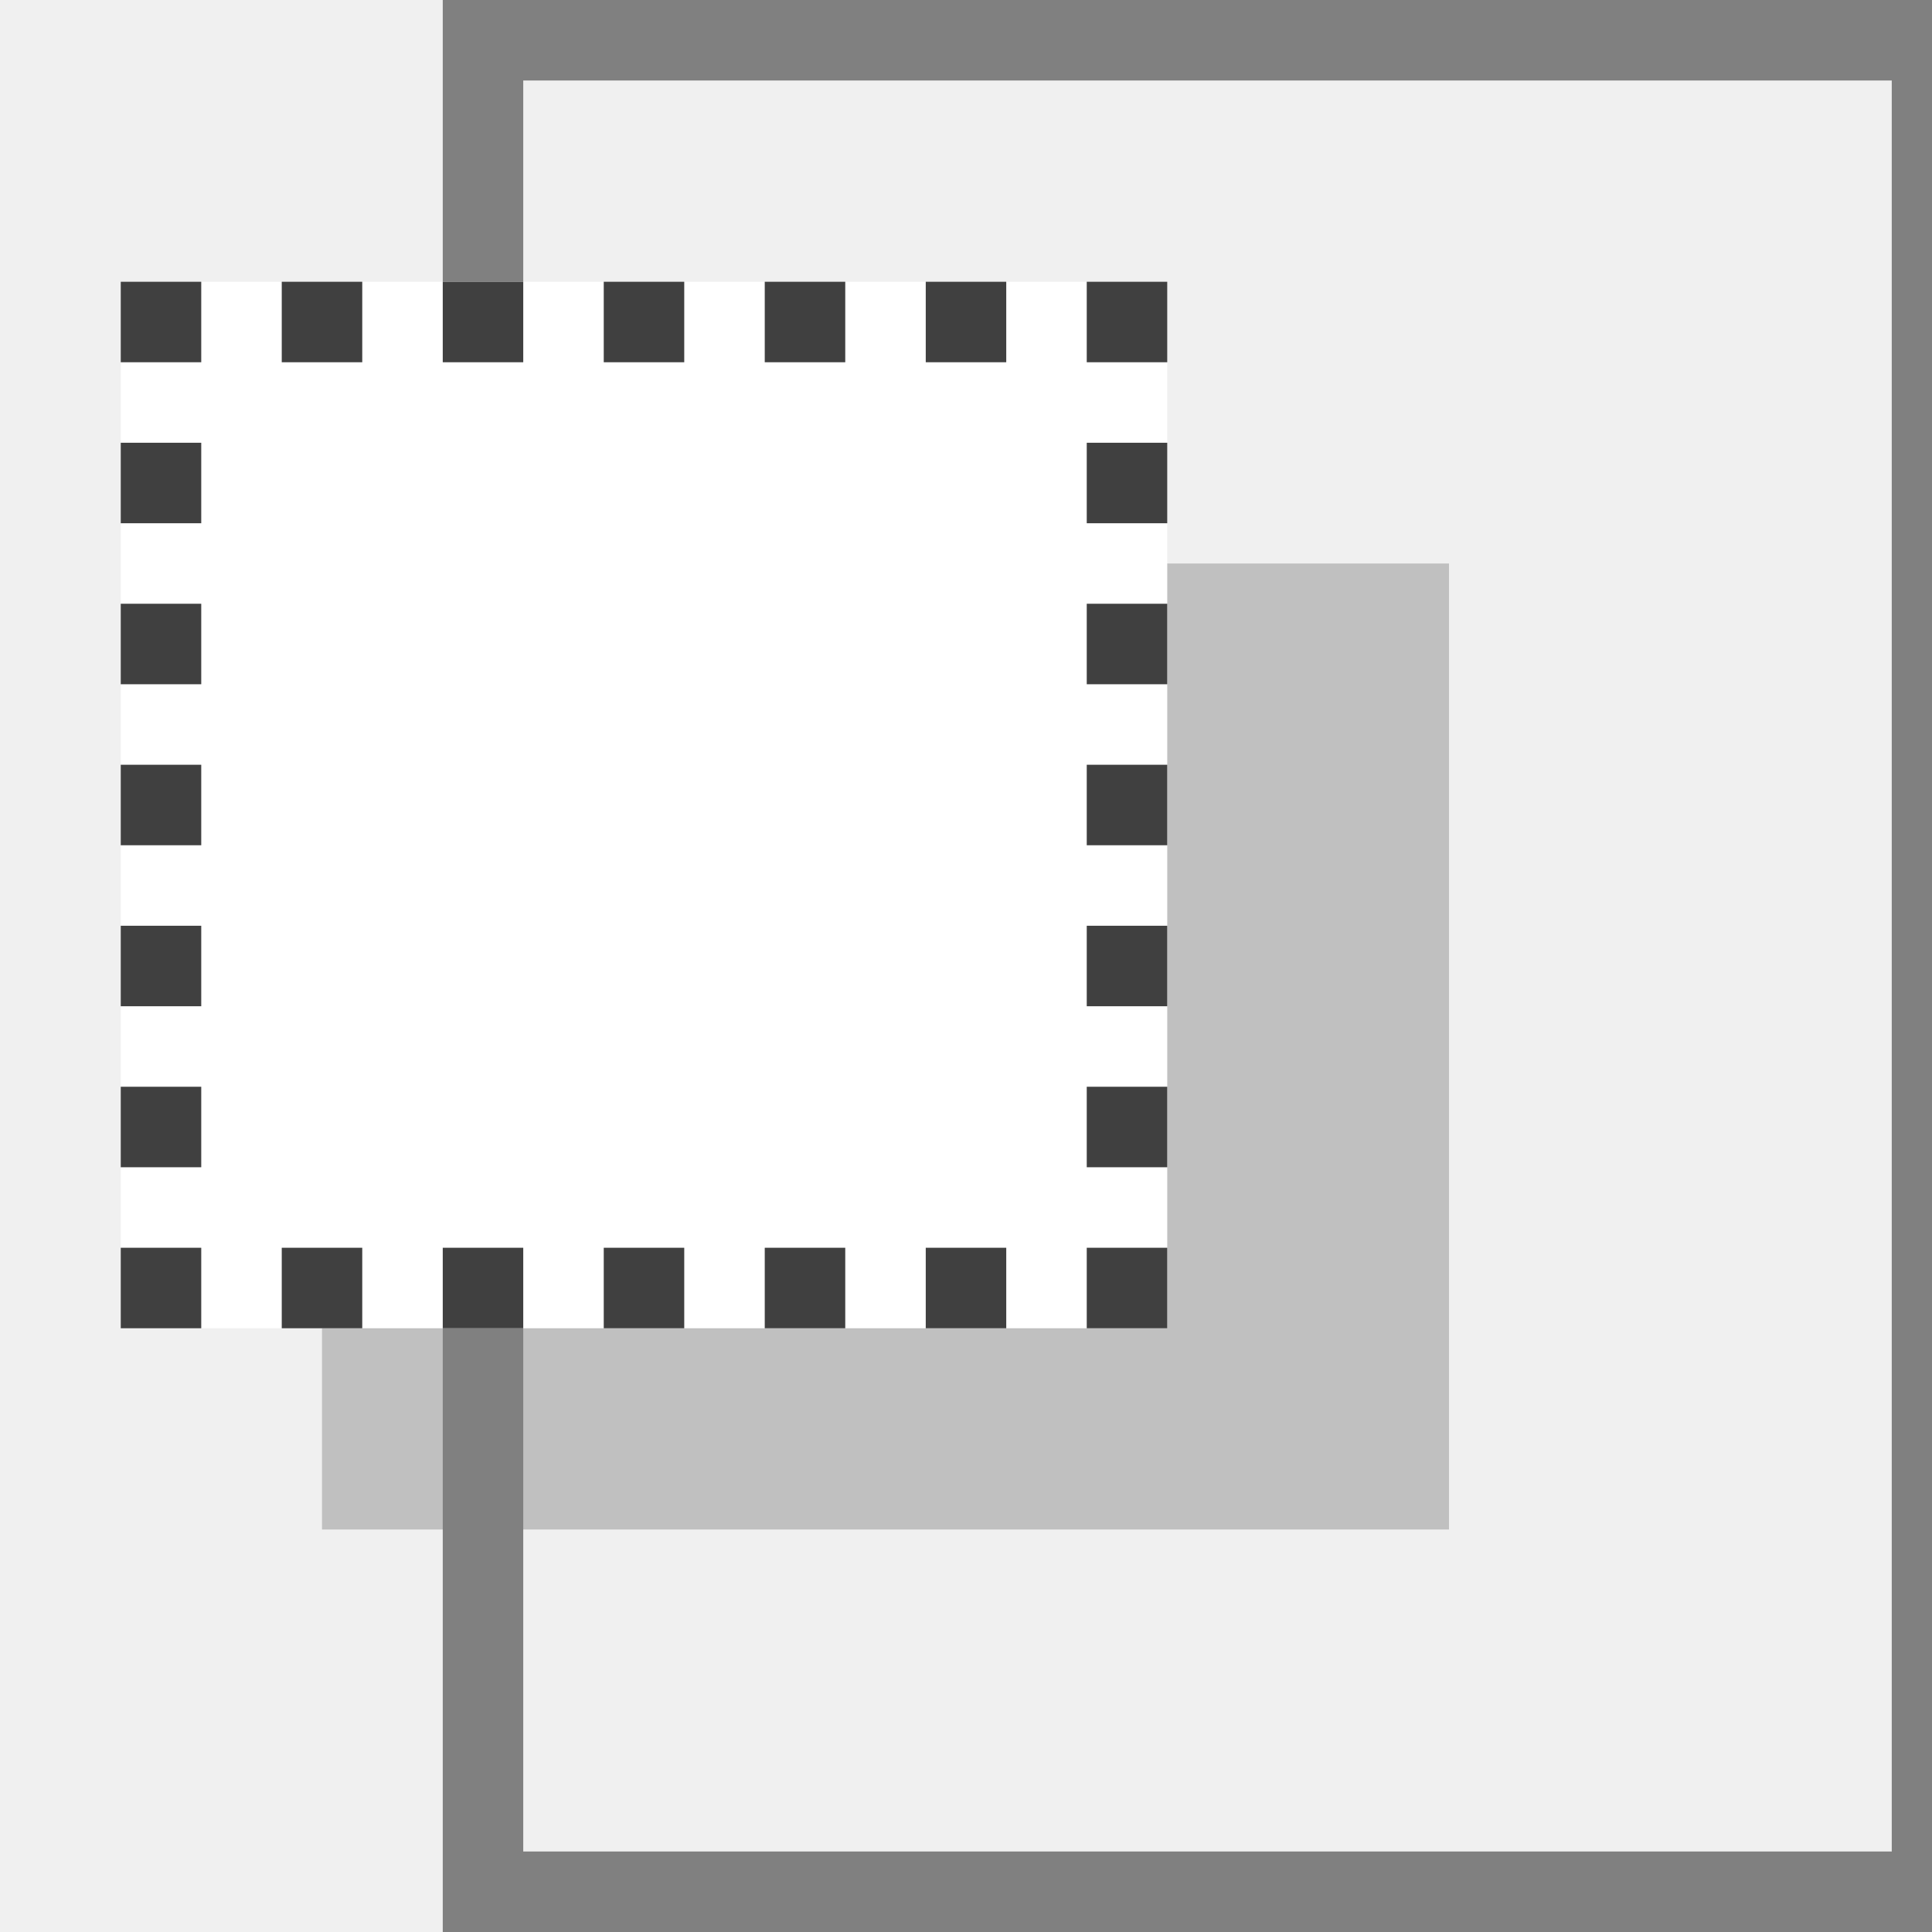
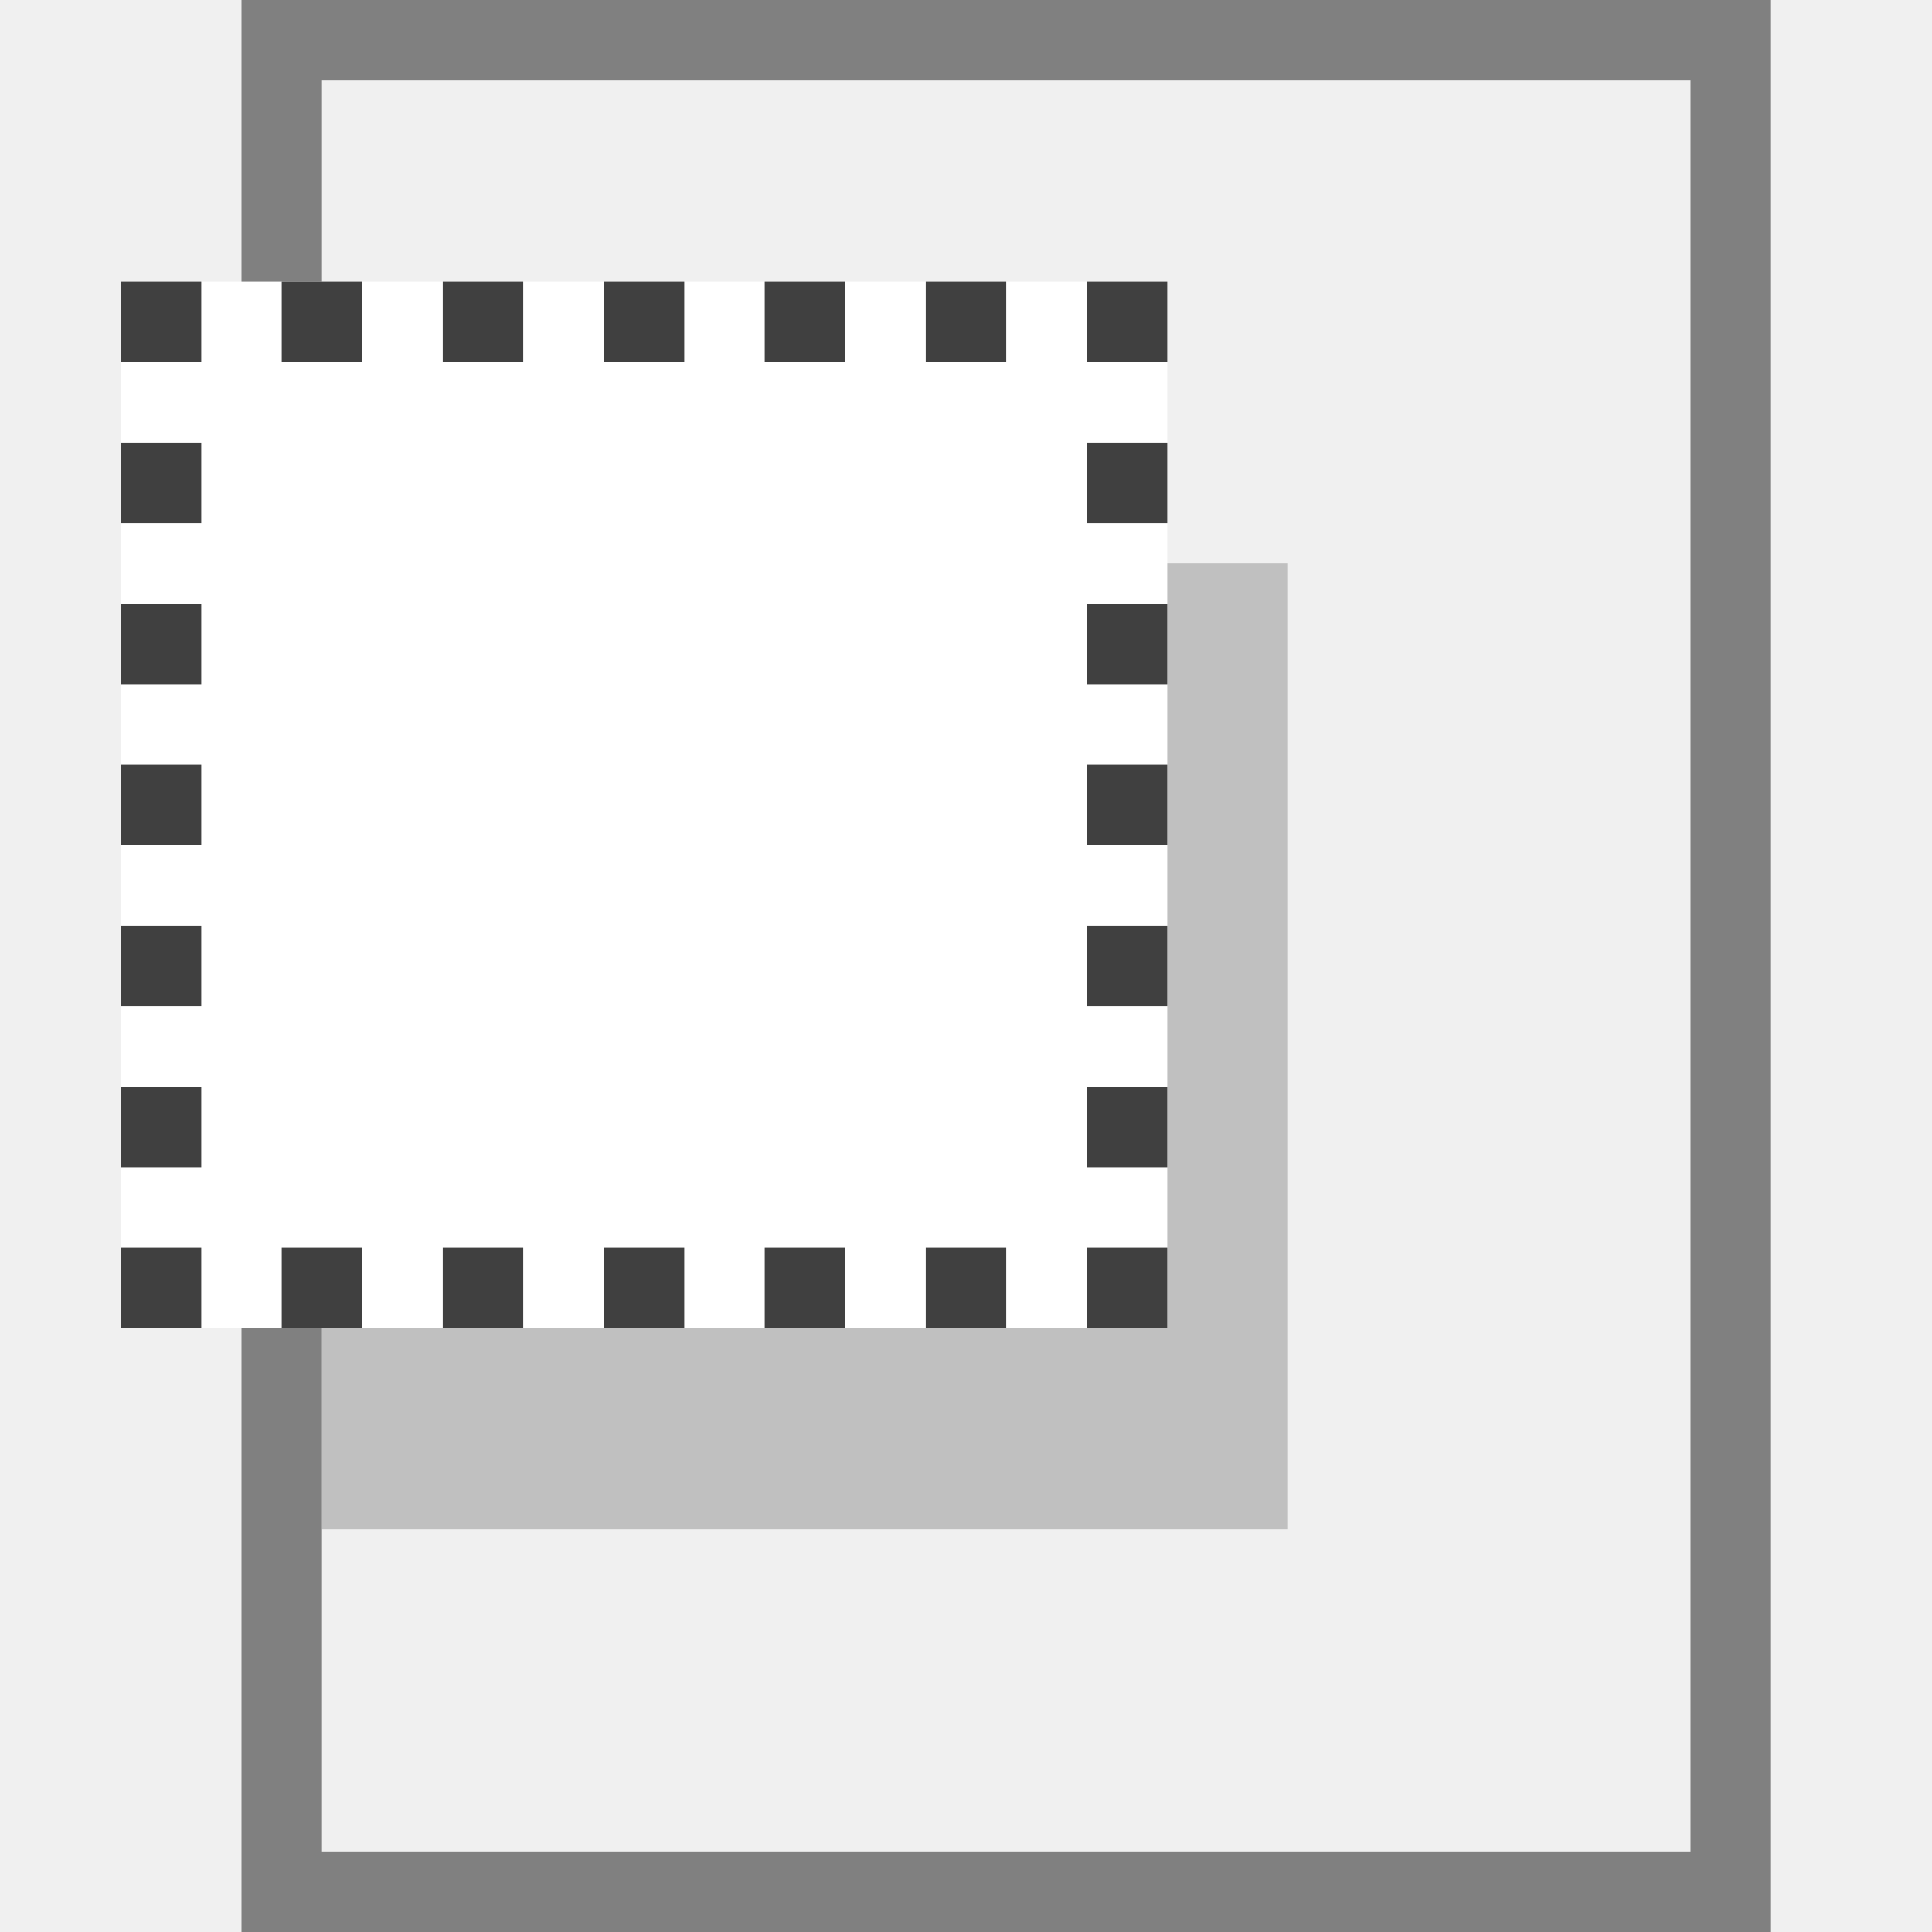
<svg xmlns="http://www.w3.org/2000/svg" id="svg5375" viewBox="0 0 24 24">
  <defs>
    <style>
      .cls-1 {
        stroke: #404040;
        stroke-dasharray: 1 1;
        stroke-dashoffset: .5px;
        fill: transparent;
      }

      .cls-4 {
        fill: #ffffff;
        stroke: #ffffff;
      }

      .cls-2 {
        stroke: #808080;
        fill: transparent;
      }

      .cls-3 {
        fill: #c0c0c0;
      }
    </style>
  </defs>
-   <rect class="cls-3" x="4" y="7" width="14" height="12" />
-   <rect class="cls-2" x="6" y=".5" width="18" height="23" />
+   <rect class="cls-3" x="4" y="7" width="12" height="12" />
+   <rect class="cls-2" x="3.5" y=".5" width="18" height="23" />
  <rect class="cls-4" x="2" y="4" width="12" height="12" />
  <rect class="cls-1" x="2" y="4" width="12" height="12" />
</svg>
